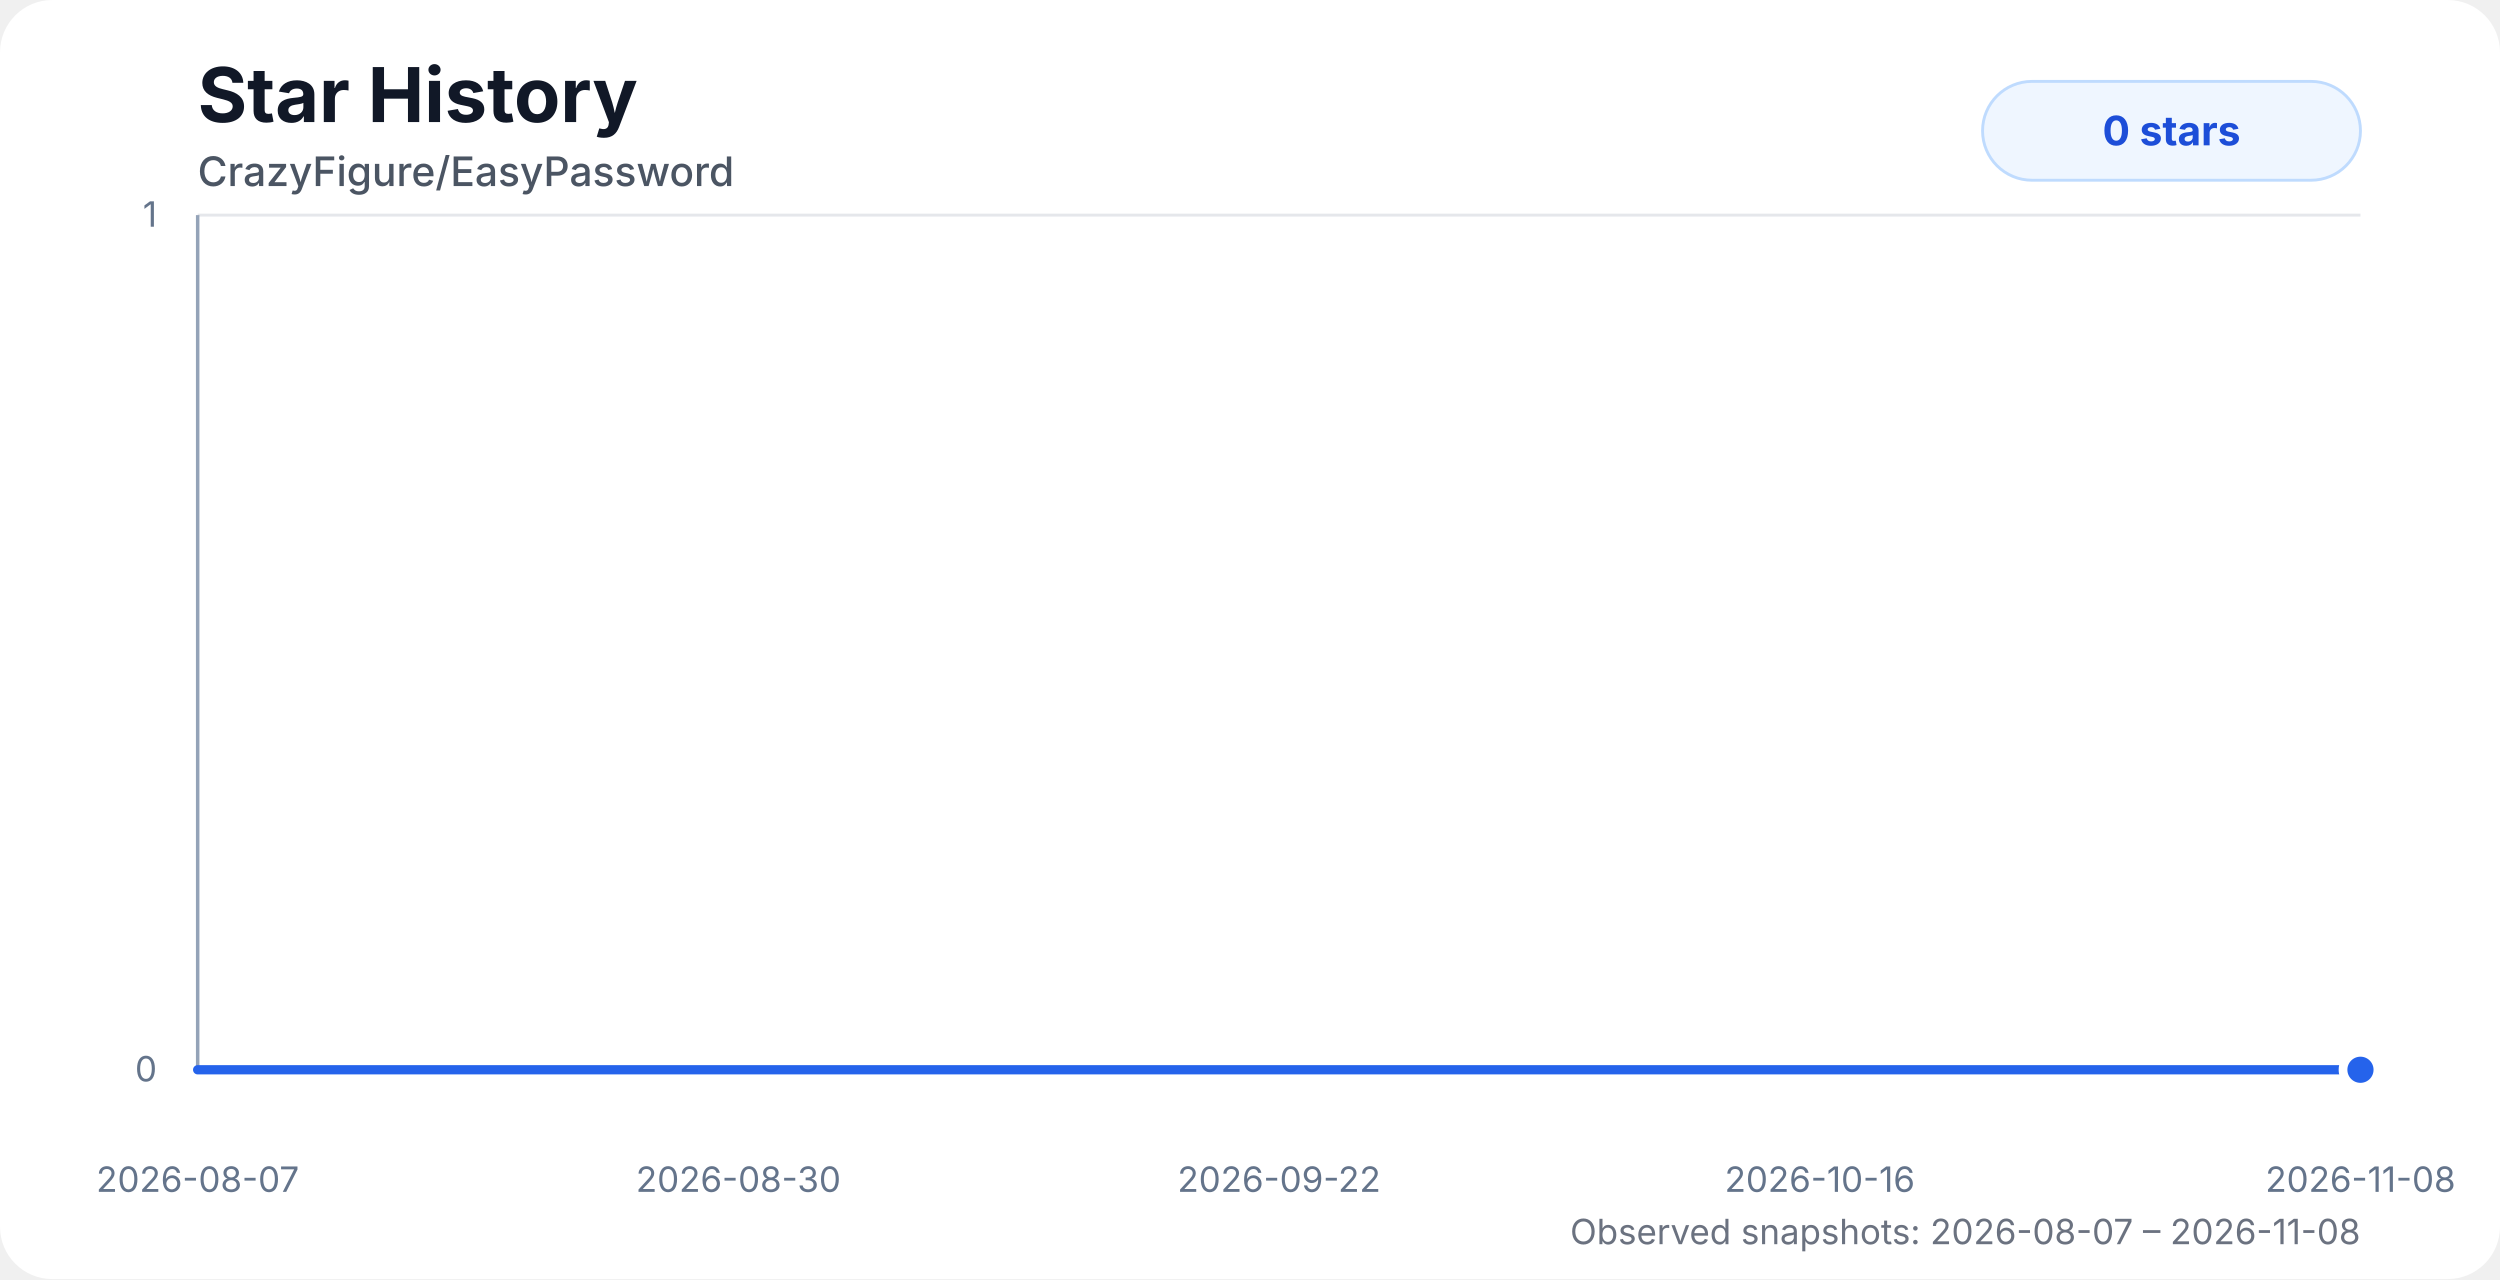
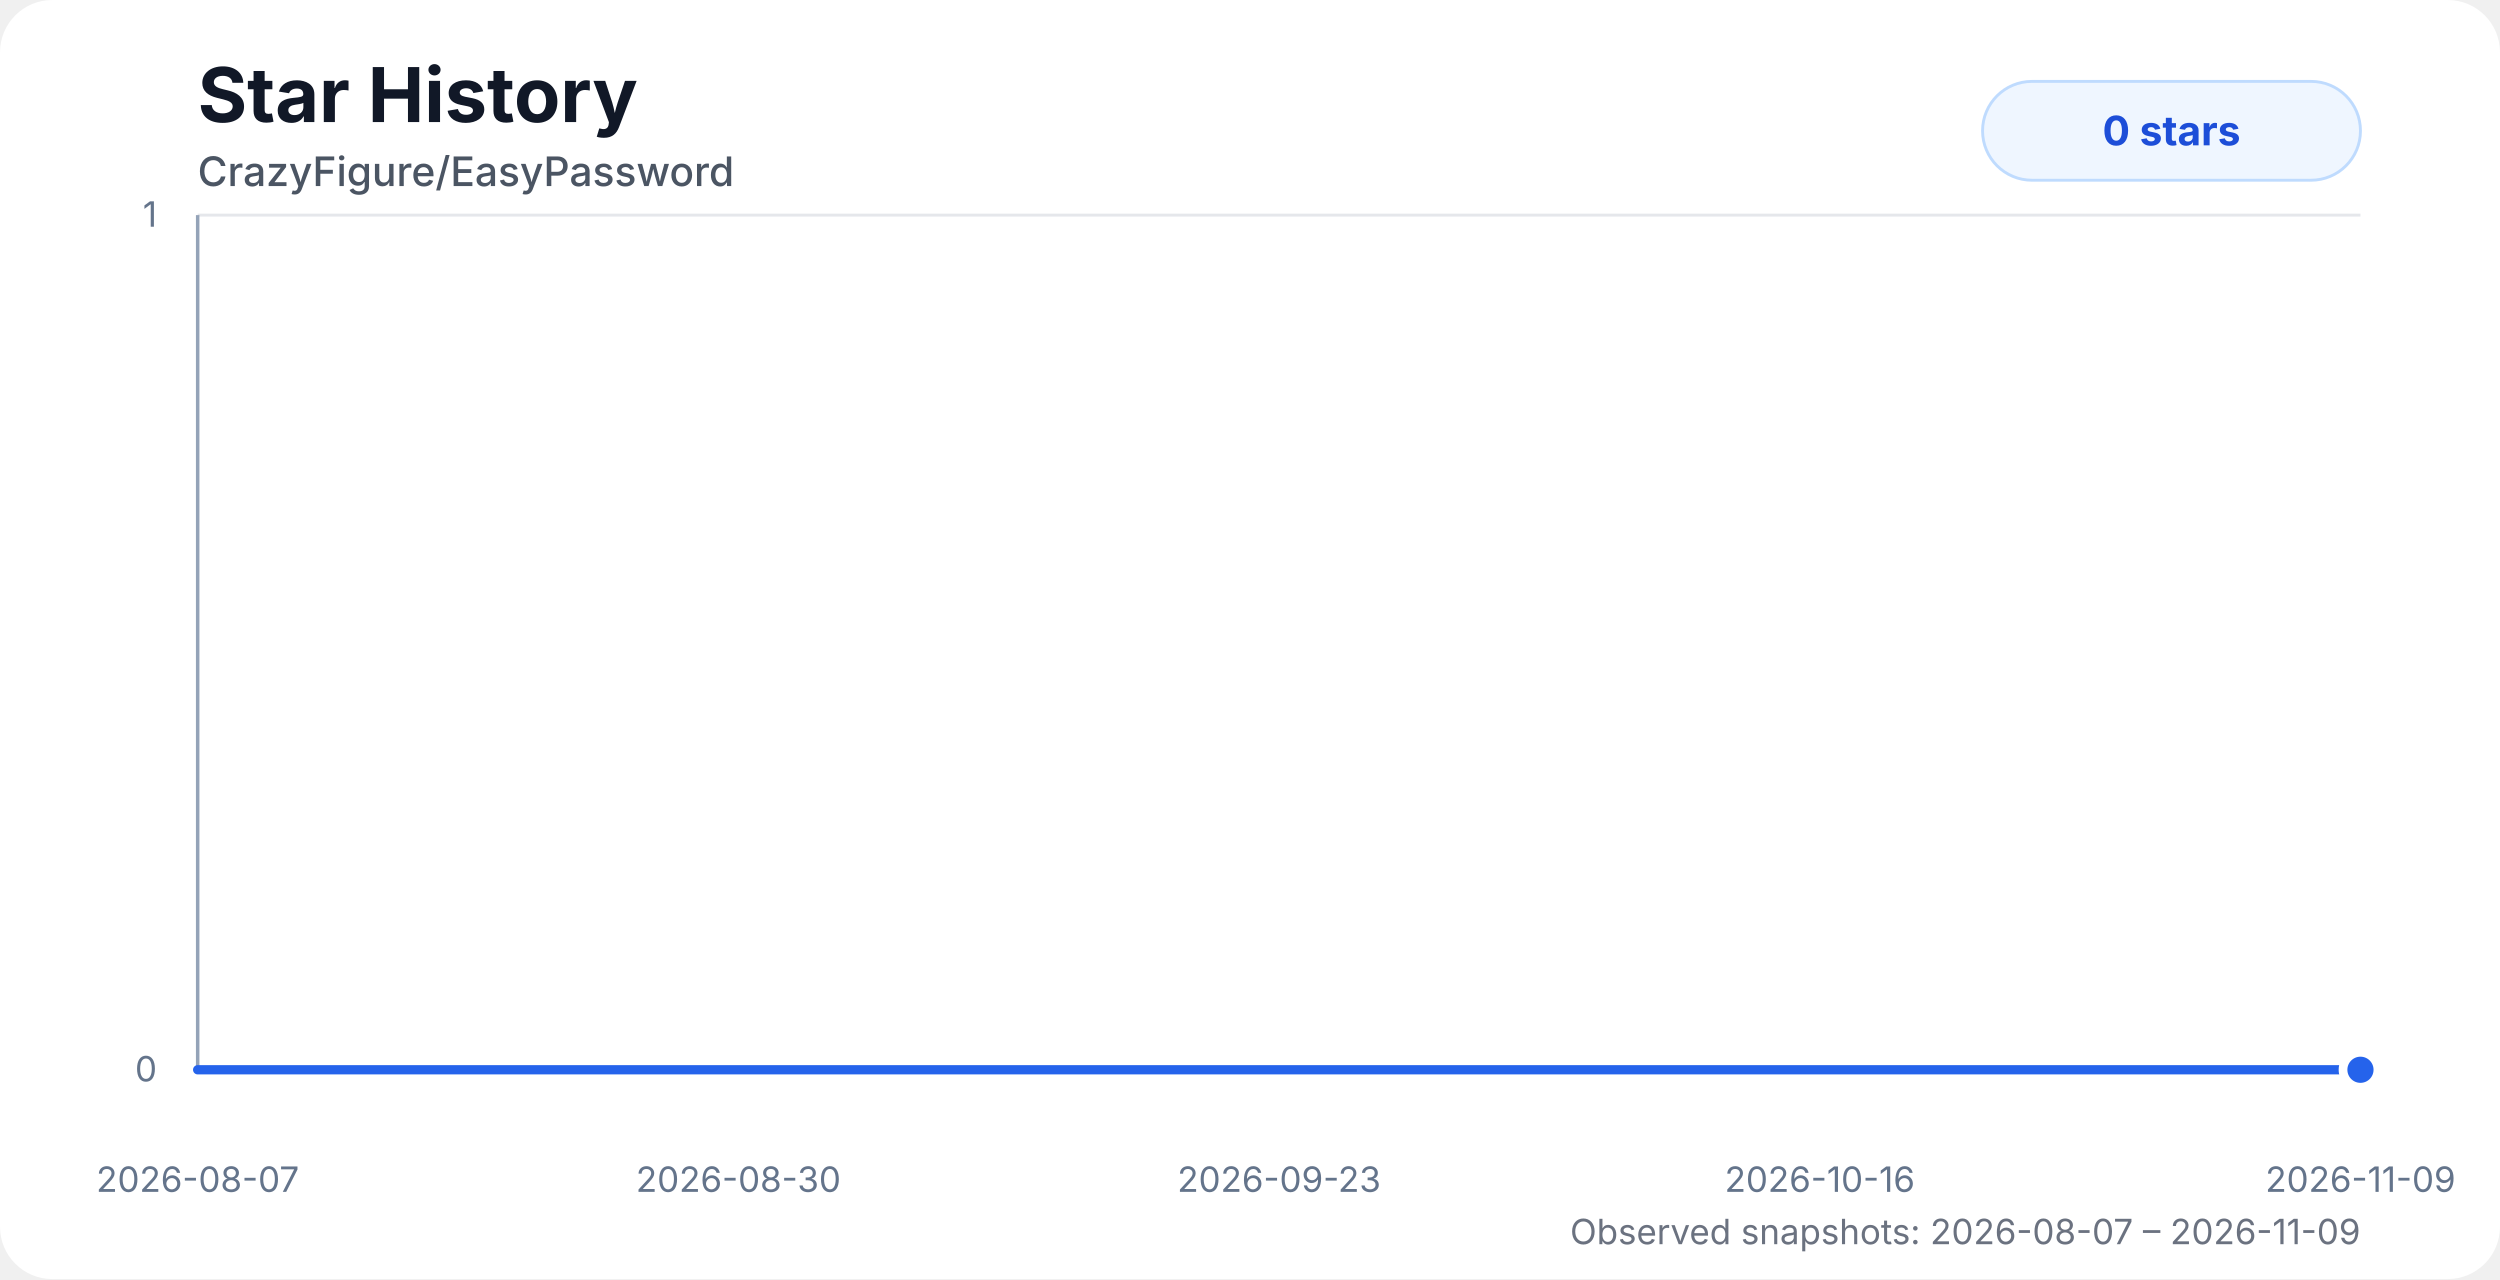
<svg xmlns="http://www.w3.org/2000/svg" width="860" height="440" viewBox="0 0 860 440" role="img" aria-labelledby="title desc">
  <style>
    .chart-bg { fill: #ffffff; }
    .title { fill: #111827; font: 700 26px system-ui, -apple-system, BlinkMacSystemFont, "Segoe UI", sans-serif; }
    .subtitle { fill: #4b5563; font: 500 14px system-ui, -apple-system, BlinkMacSystemFont, "Segoe UI", sans-serif; }
    .axis-label { fill: #64748b; font: 12px system-ui, -apple-system, BlinkMacSystemFont, "Segoe UI", sans-serif; }
    .grid { stroke: #e5e7eb; stroke-width: 1; }
    .axis { stroke: #94a3b8; stroke-width: 1.2; }
    .area { fill: url(#starGradient); opacity: 0.28; }
    .line { fill: none; stroke: #2563eb; stroke-width: 3.2; stroke-linecap: round; stroke-linejoin: round; }
    .dot { fill: #2563eb; stroke: #ffffff; stroke-width: 3; }
    .badge { fill: #eff6ff; stroke: #bfdbfe; }
    .badge-text { fill: #1d4ed8; font: 700 14px system-ui, -apple-system, BlinkMacSystemFont, "Segoe UI", sans-serif; }
    .status { fill: #6b7280; font: 12px system-ui, -apple-system, BlinkMacSystemFont, "Segoe UI", sans-serif; }
    @media (prefers-color-scheme: dark) {
      .chart-bg { fill: #0d1117; }
      .title { fill: #f8fafc; }
      .subtitle { fill: #cbd5e1; }
      .axis-label { fill: #94a3b8; }
      .grid { stroke: #1f2937; }
      .axis { stroke: #475569; }
      .dot { stroke: #0d1117; }
      .badge { fill: #172554; stroke: #1d4ed8; }
      .badge-text { fill: #bfdbfe; }
      .status { fill: #94a3b8; }
    }
  </style>
  <defs>
    <linearGradient id="starGradient" x1="0" x2="0" y1="0" y2="1">
      <stop offset="0%" stop-color="#2563eb" stop-opacity="0.72" />
      <stop offset="100%" stop-color="#2563eb" stop-opacity="0" />
    </linearGradient>
  </defs>
  <rect class="chart-bg" width="860" height="440" rx="18" />
  <text class="title" x="68" y="42">Star History</text>
  <text class="subtitle" x="68" y="64">CrazyFigure/EasyPassword</text>
  <g>
    <line class="grid" x1="68" y1="368" x2="812" y2="368" />
    <line class="grid" x1="68" y1="74" x2="812" y2="74" />
    <line class="axis" x1="68" y1="74" x2="68" y2="368" />
    <line class="axis" x1="68" y1="368" x2="812" y2="368" />
    <text class="axis-label" x="54" y="372" text-anchor="end">0</text>
    <text class="axis-label" x="54" y="78" text-anchor="end">1</text>
    <text class="axis-label" x="68" y="410" text-anchor="middle">2026-08-07</text>
    <text class="axis-label" x="254" y="410" text-anchor="middle">2026-08-30</text>
-     <text class="axis-label" x="440" y="410" text-anchor="middle">2026-09-22</text>
+     <text class="axis-label" x="440" y="410" text-anchor="middle">2026-09-23</text>
    <text class="axis-label" x="626" y="410" text-anchor="middle">2026-10-16</text>
-     <text class="axis-label" x="812" y="410" text-anchor="middle">2026-11-08</text>
+     <text class="axis-label" x="812" y="410" text-anchor="middle">2026-11-09</text>
  </g>
-   <path class="area" d="M 68 368 H 75.64 V 368 H 83.67 V 368 H 91.71 V 368 H 99.66 V 368 H 107.75 V 368 H 115.76 V 368 H 123.73 V 368 H 131.36 V 368 H 139.4 V 368 H 147.38 V 368 H 155.34 V 368 H 163.34 V 368 H 171.33 V 368 H 179.35 V 368 H 187.29 V 368 H 195.33 V 368 H 203.32 V 368 H 211.27 V 368 H 230.14 V 368 H 238.7 V 368 H 245.01 V 368 H 252.62 V 368 H 260.71 V 368 H 268.43 V 368 H 276.29 V 368 H 284.28 V 368 H 292.3 V 368 H 300.23 V 368 H 308.28 V 368 H 316.32 V 368 H 324.26 V 368 H 332.26 V 368 H 340.25 V 368 H 348.24 V 368 H 356.17 V 368 H 364.28 V 368 H 372.32 V 368 H 380.23 V 368 H 388.2 V 368 H 396.2 V 368 H 404.13 V 368 H 412.11 V 368 H 420.24 V 368 H 428.25 V 368 H 436.19 V 368 H 444.09 V 368 H 452.13 V 368 H 460.11 V 368 H 468.09 V 368 H 476.23 V 368 H 484.35 V 368 H 492.33 V 368 H 500.26 V 368 H 508.38 V 368 H 516.31 V 368 H 524.15 V 368 H 532.27 V 368 H 540.31 V 368 H 548.45 V 368 H 556.33 V 368 H 564.38 V 368 H 572.36 V 368 H 580.28 V 368 H 588.28 V 368 H 596.32 V 368 H 604.42 V 368 H 611.88 V 368 H 619.78 V 368 H 627.76 V 368 H 635.66 V 368 H 643.77 V 368 H 651.85 V 368 H 659.77 V 368 H 667.76 V 368 H 675.77 V 368 H 683.73 V 368 H 691.69 V 368 H 699.76 V 368 H 707.8 V 368 H 715.79 V 368 H 723.94 V 368 H 732.04 V 368 H 740.04 V 368 H 747.96 V 368 H 756.14 V 368 H 764.16 V 368 H 772.23 V 368 H 780.08 V 368 H 788.2 V 368 H 796.19 V 368 H 803.95 V 368 H 812 V 368 L 812 368 L 68 368 Z" />
-   <path class="line" d="M 68 368 H 75.64 V 368 H 83.67 V 368 H 91.71 V 368 H 99.66 V 368 H 107.75 V 368 H 115.76 V 368 H 123.73 V 368 H 131.36 V 368 H 139.4 V 368 H 147.38 V 368 H 155.34 V 368 H 163.34 V 368 H 171.33 V 368 H 179.35 V 368 H 187.29 V 368 H 195.33 V 368 H 203.32 V 368 H 211.27 V 368 H 230.14 V 368 H 238.7 V 368 H 245.01 V 368 H 252.62 V 368 H 260.71 V 368 H 268.43 V 368 H 276.29 V 368 H 284.28 V 368 H 292.3 V 368 H 300.23 V 368 H 308.28 V 368 H 316.32 V 368 H 324.26 V 368 H 332.26 V 368 H 340.25 V 368 H 348.24 V 368 H 356.17 V 368 H 364.28 V 368 H 372.32 V 368 H 380.23 V 368 H 388.2 V 368 H 396.2 V 368 H 404.13 V 368 H 412.11 V 368 H 420.24 V 368 H 428.25 V 368 H 436.19 V 368 H 444.09 V 368 H 452.13 V 368 H 460.11 V 368 H 468.09 V 368 H 476.23 V 368 H 484.35 V 368 H 492.33 V 368 H 500.26 V 368 H 508.38 V 368 H 516.31 V 368 H 524.15 V 368 H 532.27 V 368 H 540.31 V 368 H 548.45 V 368 H 556.33 V 368 H 564.38 V 368 H 572.36 V 368 H 580.28 V 368 H 588.28 V 368 H 596.32 V 368 H 604.42 V 368 H 611.88 V 368 H 619.78 V 368 H 627.76 V 368 H 635.66 V 368 H 643.77 V 368 H 651.85 V 368 H 659.77 V 368 H 667.76 V 368 H 675.77 V 368 H 683.73 V 368 H 691.69 V 368 H 699.76 V 368 H 707.8 V 368 H 715.79 V 368 H 723.94 V 368 H 732.04 V 368 H 740.04 V 368 H 747.96 V 368 H 756.14 V 368 H 764.16 V 368 H 772.23 V 368 H 780.08 V 368 H 788.2 V 368 H 796.19 V 368 H 803.95 V 368 H 812 V 368" />
+   <path class="area" d="M 68 368 H 75.55 V 368 H 83.5 V 368 H 91.46 V 368 H 99.32 V 368 H 107.32 V 368 H 115.24 V 368 H 123.12 V 368 H 130.67 V 368 H 138.62 V 368 H 146.52 V 368 H 154.39 V 368 H 162.31 V 368 H 170.2 V 368 H 178.14 V 368 H 185.99 V 368 H 193.94 V 368 H 201.84 V 368 H 209.71 V 368 H 228.37 V 368 H 236.84 V 368 H 243.08 V 368 H 250.61 V 368 H 258.61 V 368 H 266.24 V 368 H 274.02 V 368 H 281.92 V 368 H 289.85 V 368 H 297.7 V 368 H 305.67 V 368 H 313.61 V 368 H 321.46 V 368 H 329.38 V 368 H 337.28 V 368 H 345.19 V 368 H 353.03 V 368 H 361.06 V 368 H 369 V 368 H 376.83 V 368 H 384.71 V 368 H 392.63 V 368 H 400.47 V 368 H 408.36 V 368 H 416.4 V 368 H 424.33 V 368 H 432.18 V 368 H 439.99 V 368 H 447.95 V 368 H 455.83 V 368 H 463.73 V 368 H 471.79 V 368 H 479.81 V 368 H 487.7 V 368 H 495.55 V 368 H 503.58 V 368 H 511.43 V 368 H 519.18 V 368 H 527.21 V 368 H 535.16 V 368 H 543.22 V 368 H 551.01 V 368 H 558.97 V 368 H 566.86 V 368 H 574.69 V 368 H 582.61 V 368 H 590.56 V 368 H 598.58 V 368 H 605.96 V 368 H 613.77 V 368 H 621.66 V 368 H 629.48 V 368 H 637.5 V 368 H 645.49 V 368 H 653.33 V 368 H 661.23 V 368 H 669.15 V 368 H 677.02 V 368 H 684.89 V 368 H 692.88 V 368 H 700.83 V 368 H 708.73 V 368 H 716.8 V 368 H 724.8 V 368 H 732.72 V 368 H 740.56 V 368 H 748.64 V 368 H 756.58 V 368 H 764.56 V 368 H 772.32 V 368 H 780.35 V 368 H 788.26 V 368 H 795.93 V 368 H 803.89 V 368 H 812 V 368 L 812 368 L 68 368 Z" />
+   <path class="line" d="M 68 368 H 75.55 V 368 H 83.5 V 368 H 91.46 V 368 H 99.32 V 368 H 107.32 V 368 H 115.24 V 368 H 123.12 V 368 H 130.67 V 368 H 138.62 V 368 H 146.52 V 368 H 154.39 V 368 H 162.31 V 368 H 170.2 V 368 H 178.14 V 368 H 185.99 V 368 H 193.94 V 368 H 201.84 V 368 H 209.71 V 368 H 228.37 V 368 H 236.84 V 368 H 243.08 V 368 H 250.61 V 368 H 258.61 V 368 H 266.24 V 368 H 274.02 V 368 H 281.92 V 368 H 289.85 V 368 H 297.7 V 368 H 305.67 V 368 H 313.61 V 368 H 321.46 V 368 H 329.38 V 368 H 337.28 V 368 H 345.19 V 368 H 353.03 V 368 H 361.06 V 368 H 369 V 368 H 376.83 V 368 H 384.71 V 368 H 392.63 V 368 H 400.47 V 368 H 408.36 V 368 H 416.4 V 368 H 424.33 V 368 H 432.18 V 368 H 439.99 V 368 H 447.95 V 368 H 455.83 V 368 H 463.73 V 368 H 471.79 V 368 H 479.81 V 368 H 487.7 V 368 H 495.55 V 368 H 503.58 V 368 H 511.43 V 368 H 519.18 V 368 H 527.21 V 368 H 535.16 V 368 H 543.22 V 368 H 551.01 V 368 H 558.97 V 368 H 566.86 V 368 H 574.69 V 368 H 582.61 V 368 H 590.56 V 368 H 598.58 V 368 H 605.96 V 368 H 613.77 V 368 H 621.66 V 368 H 629.48 V 368 H 637.5 V 368 H 645.49 V 368 H 653.33 V 368 H 661.23 V 368 H 669.15 V 368 H 677.02 V 368 H 684.89 V 368 H 692.88 V 368 H 700.83 V 368 H 708.73 V 368 H 716.8 V 368 H 724.8 V 368 H 732.72 V 368 H 740.56 V 368 H 748.64 V 368 H 756.58 V 368 H 764.56 V 368 H 772.32 V 368 H 780.35 V 368 H 788.26 V 368 H 795.93 V 368 H 803.89 V 368 H 812 V 368" />
  <circle class="dot" cx="812" cy="368" r="6" />
  <rect class="badge" x="682" y="28" width="130" height="34" rx="17" />
  <text class="badge-text" x="747" y="50" text-anchor="middle">0 stars</text>
-   <text class="status" x="812" y="428" text-anchor="end">Observed snapshots: 2026-08-07 – 2026-11-08</text>
+   <text class="status" x="812" y="428" text-anchor="end">Observed snapshots: 2026-08-07 – 2026-11-09</text>
</svg>
